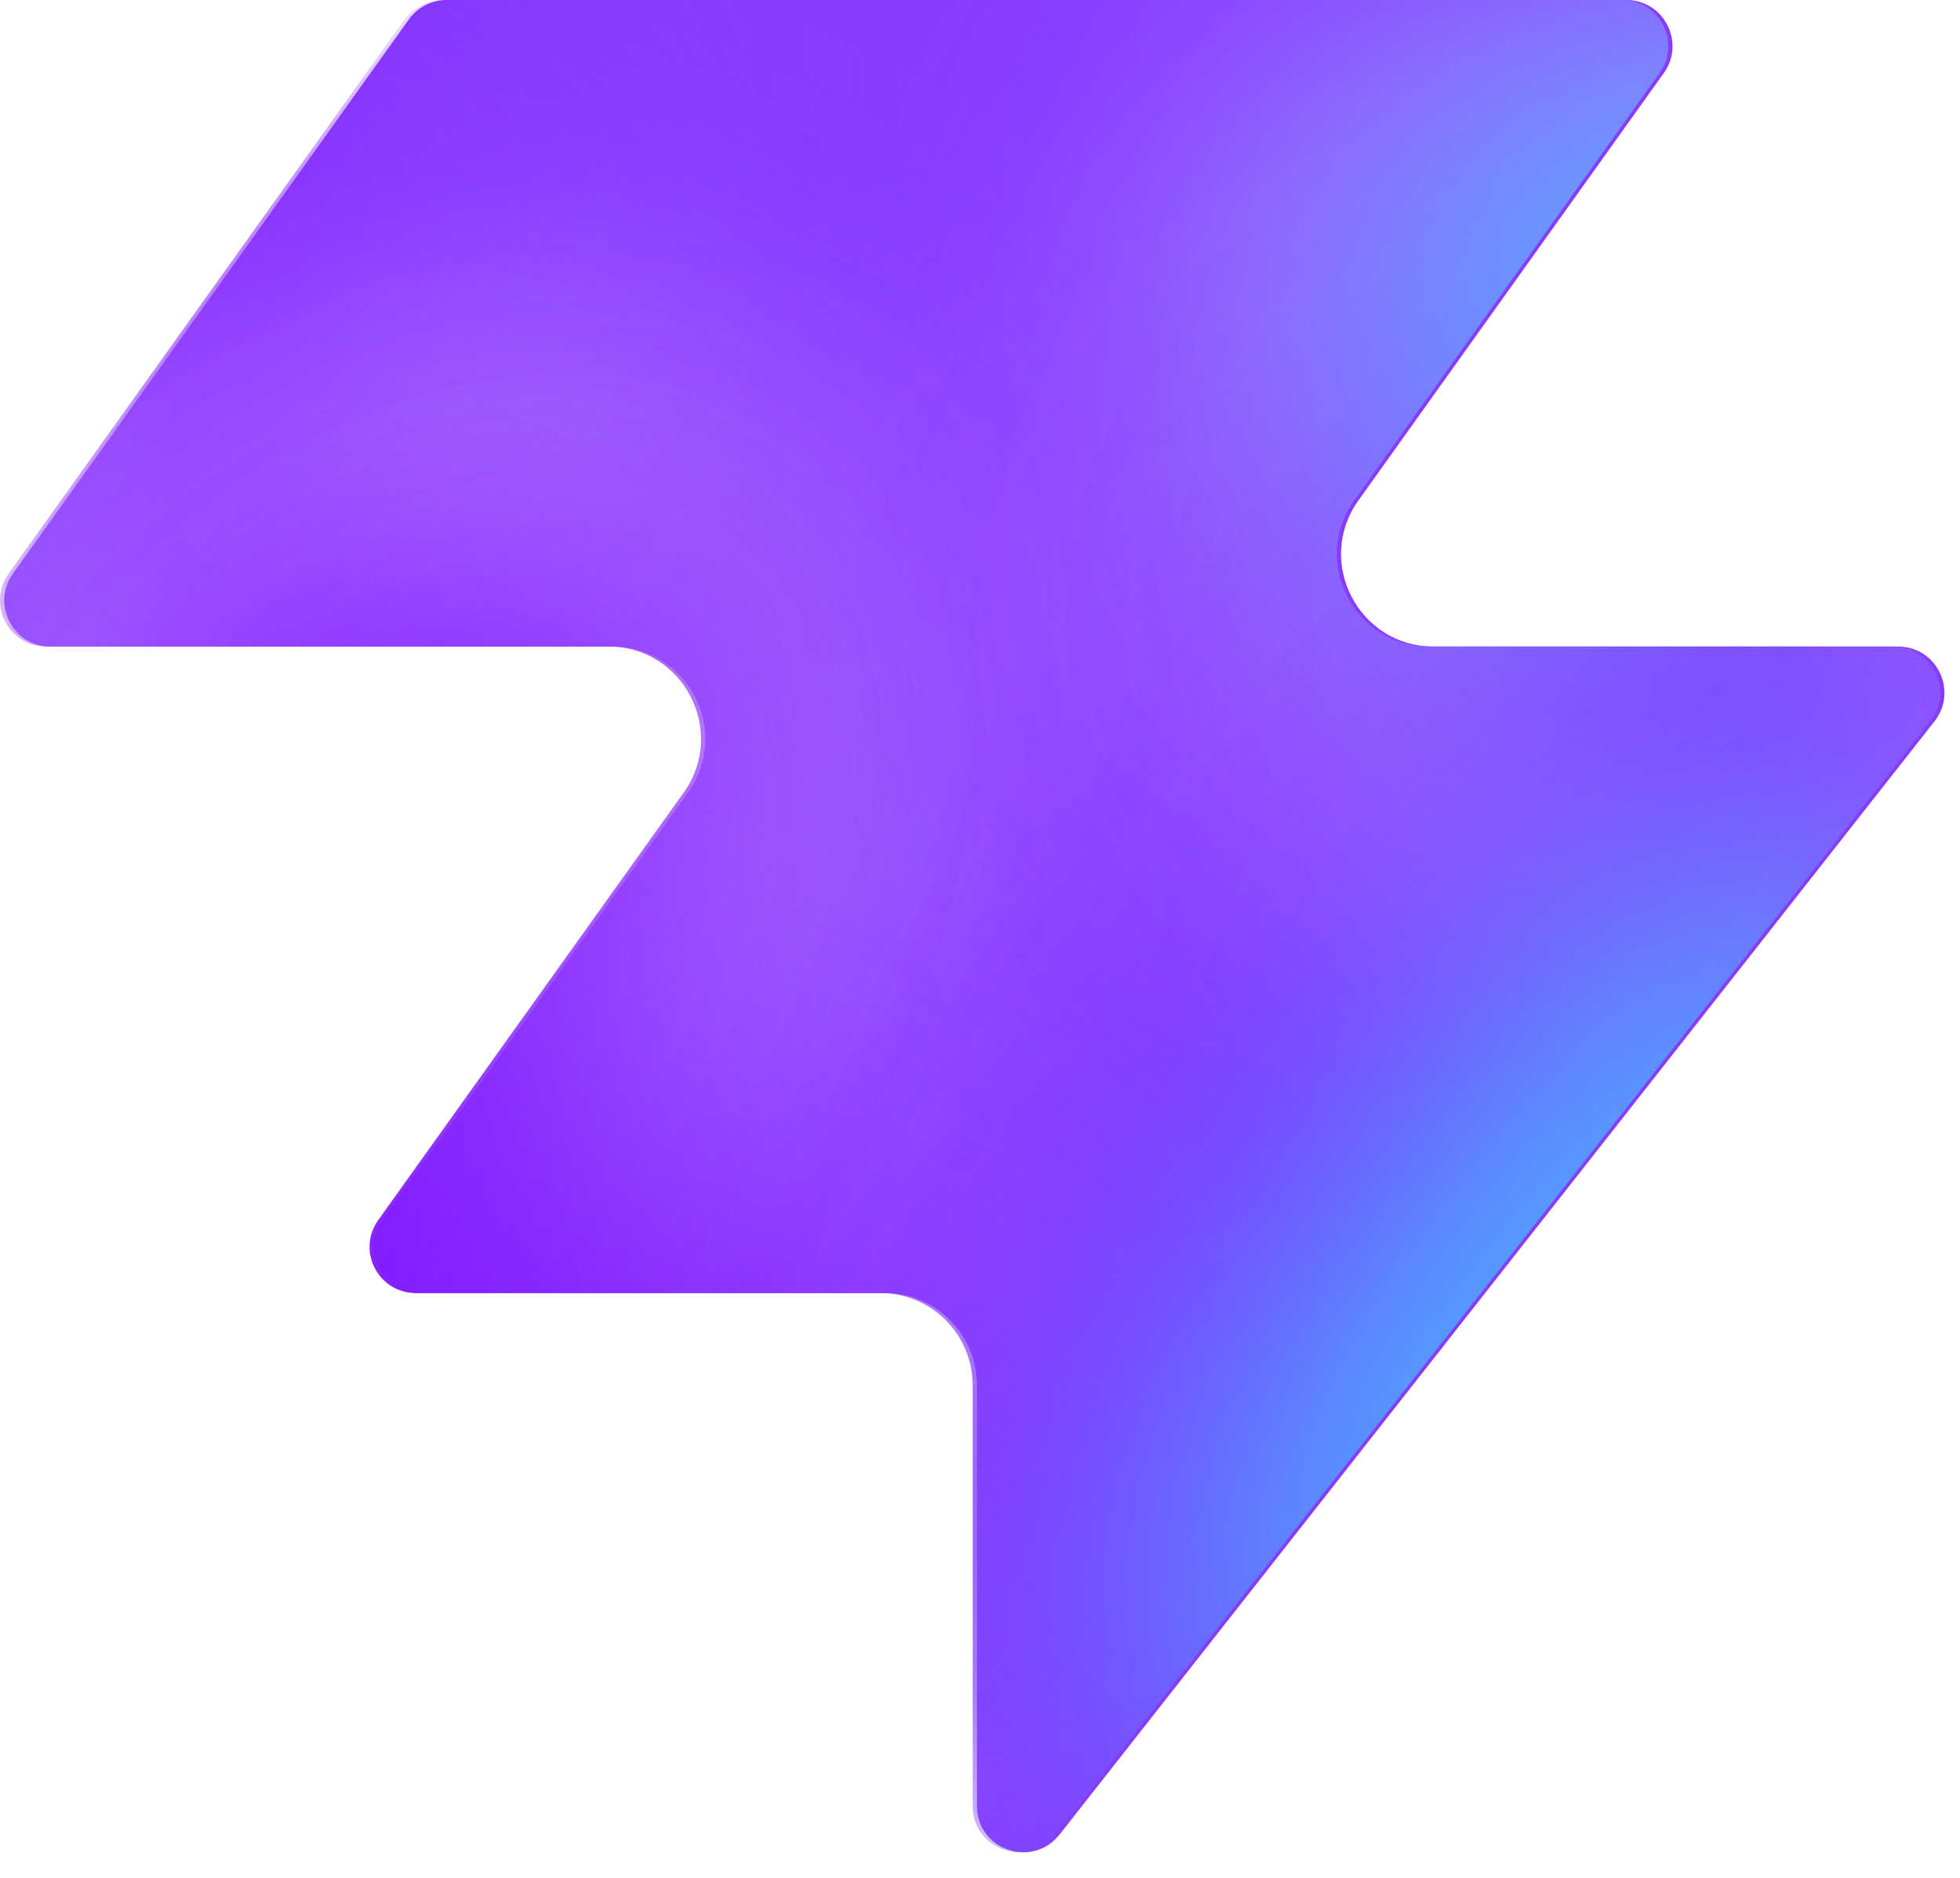
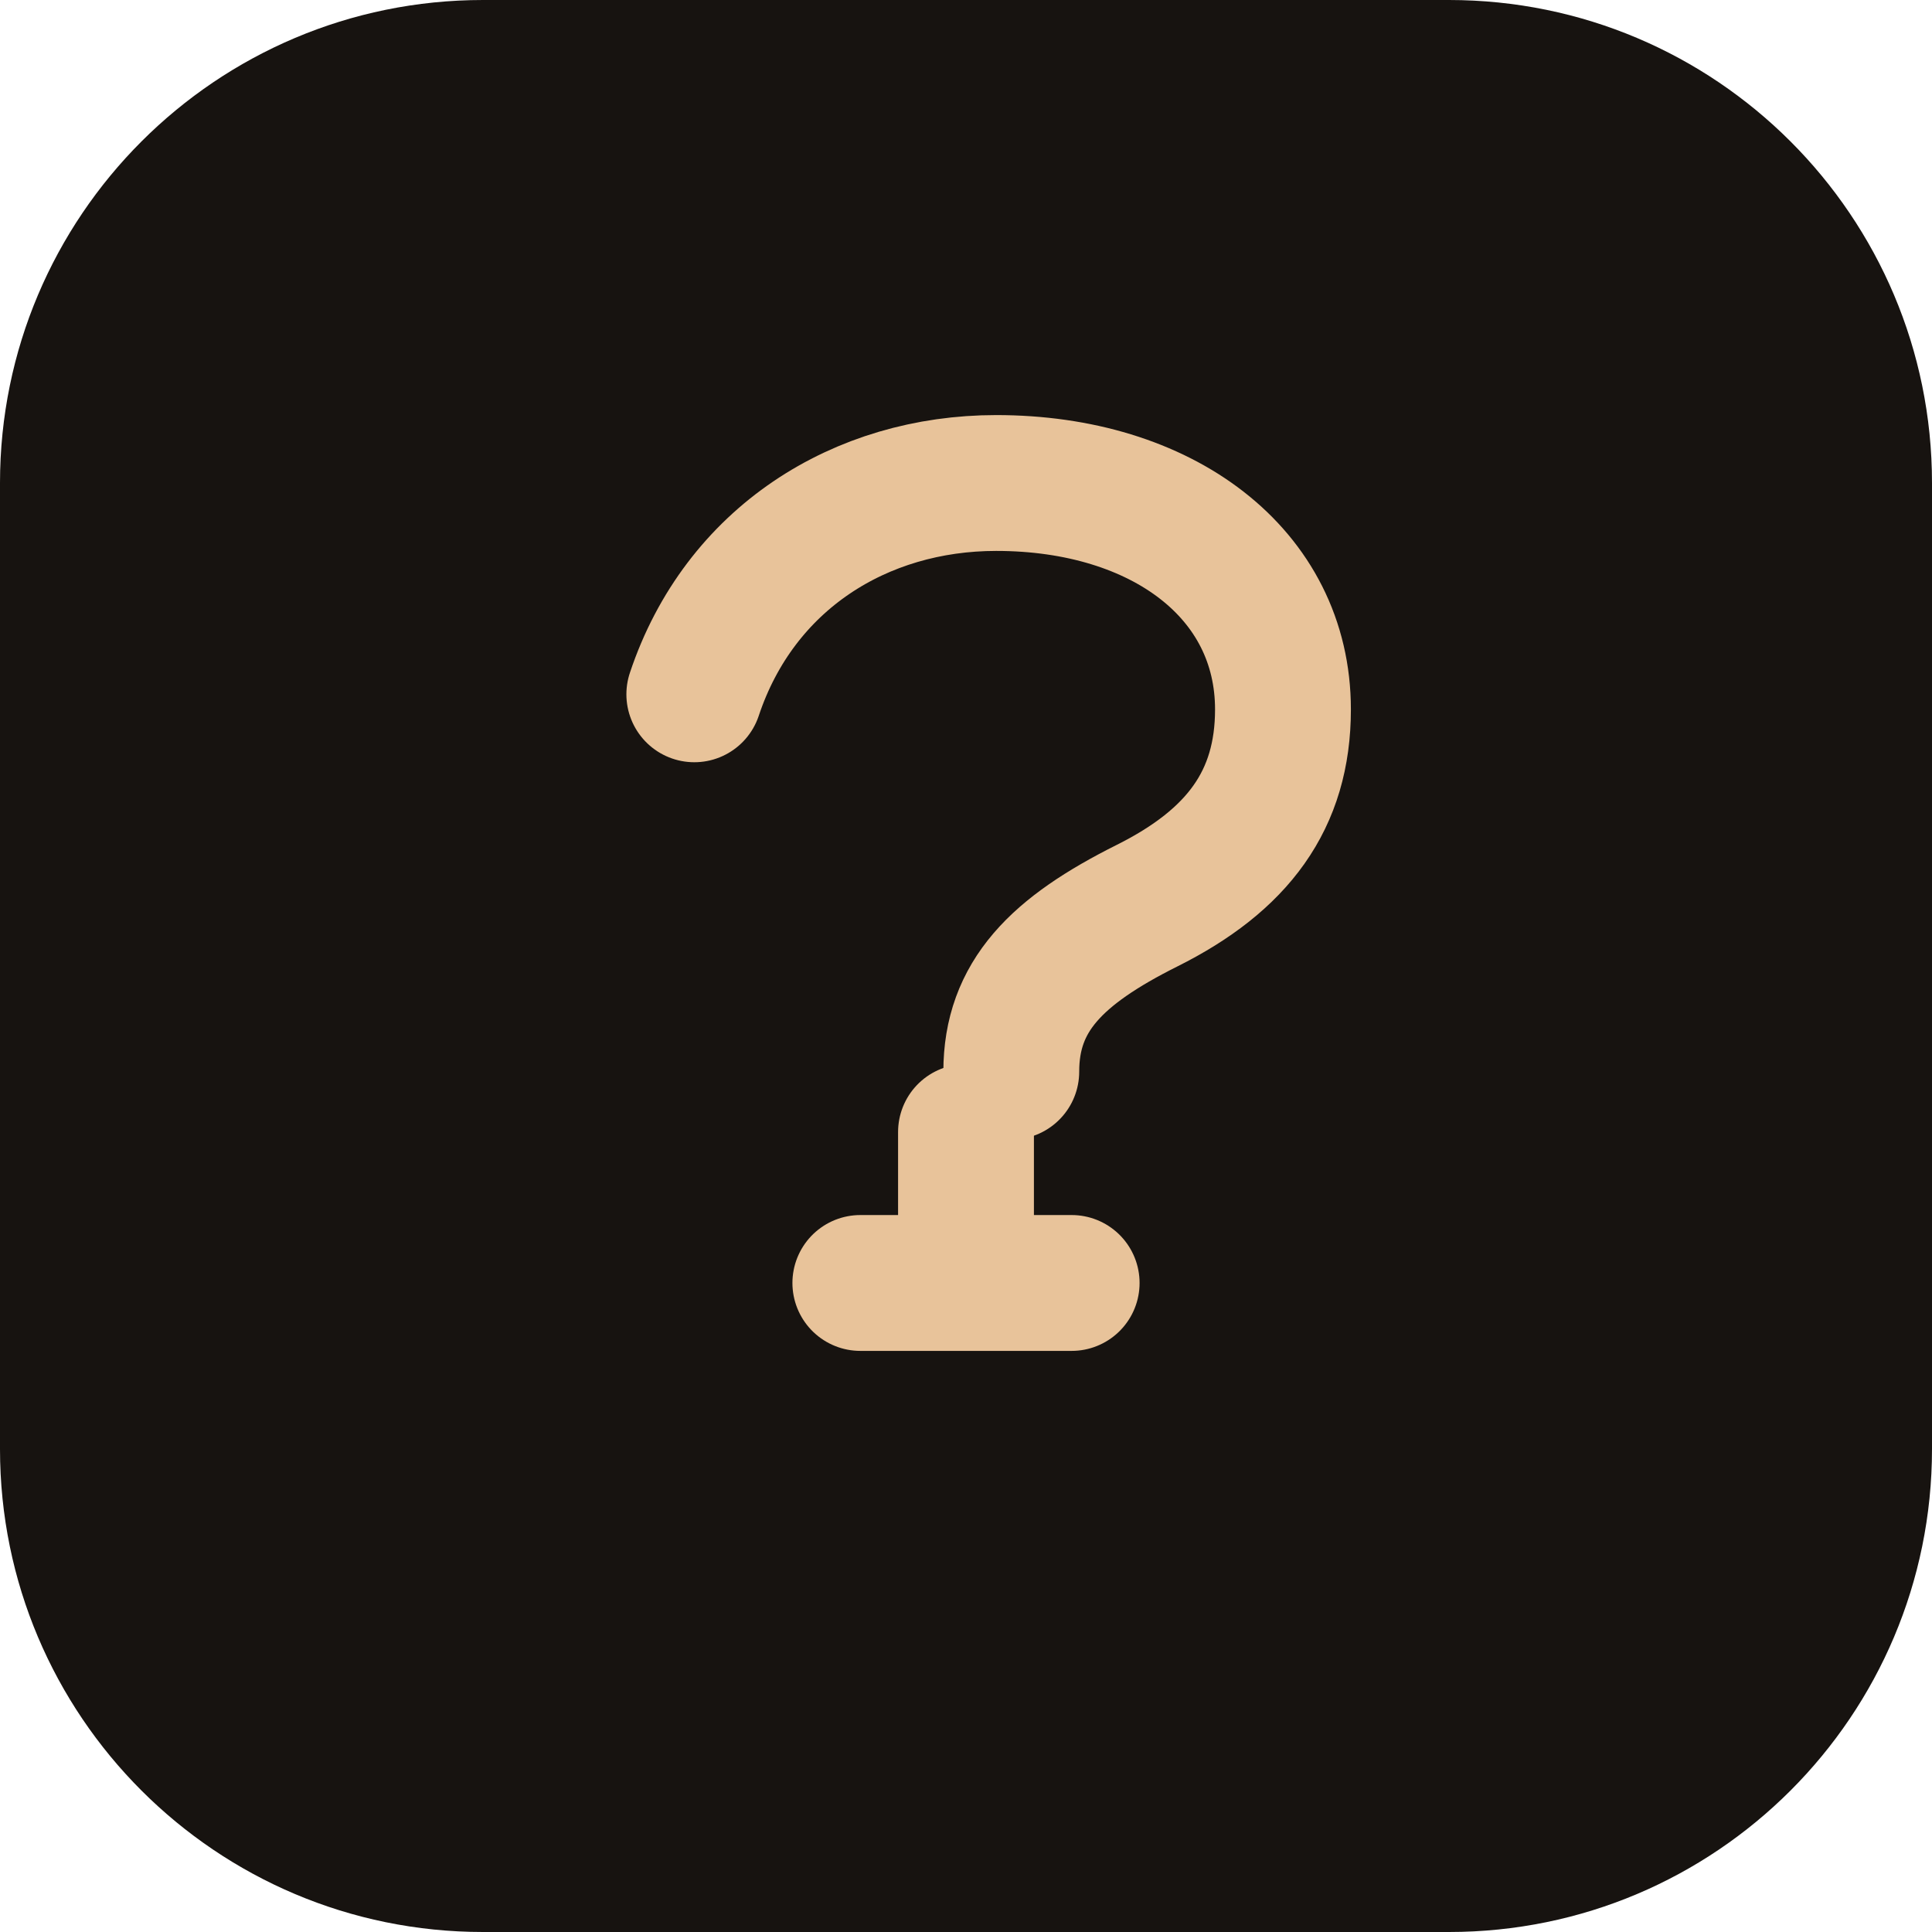
- <svg xmlns="http://www.w3.org/2000/svg" width="48" height="46" fill="none" viewBox="0 0 48 46">
-   <path fill="#863bff" d="M25.946 44.938c-.664.845-2.021.375-2.021-.698V33.937a2.26 2.26 0 0 0-2.262-2.262H10.287c-.92 0-1.456-1.04-.92-1.788l7.48-10.471c1.07-1.497 0-3.578-1.842-3.578H1.237c-.92 0-1.456-1.04-.92-1.788L10.013.474c.214-.297.556-.474.92-.474h28.894c.92 0 1.456 1.04.92 1.788l-7.48 10.471c-1.07 1.498 0 3.579 1.842 3.579h11.377c.943 0 1.473 1.088.89 1.83L25.947 44.94z" style="fill:#863bff;fill:color(display-p3 .525 .23 1);fill-opacity:1" />
-   <mask id="a" width="48" height="46" x="0" y="0" maskUnits="userSpaceOnUse" style="mask-type:alpha">
-     <path fill="#000" d="M25.842 44.938c-.664.844-2.021.375-2.021-.698V33.937a2.26 2.26 0 0 0-2.262-2.262H10.183c-.92 0-1.456-1.04-.92-1.788l7.48-10.471c1.07-1.498 0-3.579-1.842-3.579H1.133c-.92 0-1.456-1.04-.92-1.787L9.91.473c.214-.297.556-.474.92-.474h28.894c.92 0 1.456 1.04.92 1.788l-7.48 10.471c-1.07 1.498 0 3.578 1.842 3.578h11.377c.943 0 1.473 1.088.89 1.832L25.843 44.94z" style="fill:#000;fill-opacity:1" />
-   </mask>
-   <g mask="url(#a)">
-     <g filter="url(#b)">
-       <ellipse cx="5.508" cy="14.704" fill="#ede6ff" rx="5.508" ry="14.704" style="fill:#ede6ff;fill:color(display-p3 .927 .903 1);fill-opacity:1" transform="matrix(.00324 1 1 -.00324 -4.47 31.516)" />
-     </g>
-     <g filter="url(#c)">
-       <ellipse cx="10.399" cy="29.851" fill="#ede6ff" rx="10.399" ry="29.851" style="fill:#ede6ff;fill:color(display-p3 .927 .903 1);fill-opacity:1" transform="matrix(.00324 1 1 -.00324 -39.328 7.883)" />
-     </g>
-     <g filter="url(#d)">
-       <ellipse cx="5.508" cy="30.487" fill="#7e14ff" rx="5.508" ry="30.487" style="fill:#7e14ff;fill:color(display-p3 .492 .077 1);fill-opacity:1" transform="rotate(89.814 -25.913 -14.639)scale(1 -1)" />
-     </g>
-     <g filter="url(#e)">
-       <ellipse cx="5.508" cy="30.599" fill="#7e14ff" rx="5.508" ry="30.599" style="fill:#7e14ff;fill:color(display-p3 .492 .077 1);fill-opacity:1" transform="rotate(89.814 -32.644 -3.334)scale(1 -1)" />
-     </g>
-     <g filter="url(#f)">
-       <ellipse cx="5.508" cy="30.599" fill="#7e14ff" rx="5.508" ry="30.599" style="fill:#7e14ff;fill:color(display-p3 .492 .077 1);fill-opacity:1" transform="matrix(.00324 1 1 -.00324 -34.34 30.47)" />
-     </g>
-     <g filter="url(#g)">
-       <ellipse cx="14.072" cy="22.078" fill="#ede6ff" rx="14.072" ry="22.078" style="fill:#ede6ff;fill:color(display-p3 .927 .903 1);fill-opacity:1" transform="rotate(93.35 24.506 48.493)scale(-1 1)" />
-     </g>
-     <g filter="url(#h)">
-       <ellipse cx="3.47" cy="21.501" fill="#7e14ff" rx="3.47" ry="21.501" style="fill:#7e14ff;fill:color(display-p3 .492 .077 1);fill-opacity:1" transform="rotate(89.009 28.708 47.59)scale(-1 1)" />
-     </g>
-     <g filter="url(#i)">
-       <ellipse cx="3.47" cy="21.501" fill="#7e14ff" rx="3.47" ry="21.501" style="fill:#7e14ff;fill:color(display-p3 .492 .077 1);fill-opacity:1" transform="rotate(89.009 28.708 47.59)scale(-1 1)" />
-     </g>
-     <g filter="url(#j)">
-       <ellipse cx=".387" cy="8.972" fill="#7e14ff" rx="4.407" ry="29.108" style="fill:#7e14ff;fill:color(display-p3 .492 .077 1);fill-opacity:1" transform="rotate(39.51 .387 8.972)" />
-     </g>
-     <g filter="url(#k)">
-       <ellipse cx="47.523" cy="-6.092" fill="#7e14ff" rx="4.407" ry="29.108" style="fill:#7e14ff;fill:color(display-p3 .492 .077 1);fill-opacity:1" transform="rotate(37.892 47.523 -6.092)" />
-     </g>
-     <g filter="url(#l)">
-       <ellipse cx="41.412" cy="6.333" fill="#47bfff" rx="5.971" ry="9.665" style="fill:#47bfff;fill:color(display-p3 .28 .748 1);fill-opacity:1" transform="rotate(37.892 41.412 6.333)" />
-     </g>
-     <g filter="url(#m)">
-       <ellipse cx="-1.879" cy="38.332" fill="#7e14ff" rx="4.407" ry="29.108" style="fill:#7e14ff;fill:color(display-p3 .492 .077 1);fill-opacity:1" transform="rotate(37.892 -1.88 38.332)" />
-     </g>
-     <g filter="url(#n)">
-       <ellipse cx="-1.879" cy="38.332" fill="#7e14ff" rx="4.407" ry="29.108" style="fill:#7e14ff;fill:color(display-p3 .492 .077 1);fill-opacity:1" transform="rotate(37.892 -1.88 38.332)" />
-     </g>
-     <g filter="url(#o)">
-       <ellipse cx="35.651" cy="29.907" fill="#7e14ff" rx="4.407" ry="29.108" style="fill:#7e14ff;fill:color(display-p3 .492 .077 1);fill-opacity:1" transform="rotate(37.892 35.651 29.907)" />
-     </g>
-     <g filter="url(#p)">
-       <ellipse cx="38.418" cy="32.4" fill="#47bfff" rx="5.971" ry="15.297" style="fill:#47bfff;fill:color(display-p3 .28 .748 1);fill-opacity:1" transform="rotate(37.892 38.418 32.4)" />
-     </g>
-   </g>
-   <defs>
-     <filter id="b" width="60.045" height="41.654" x="-19.77" y="16.149" color-interpolation-filters="sRGB" filterUnits="userSpaceOnUse">
-       <feFlood flood-opacity="0" result="BackgroundImageFix" />
-       <feBlend in="SourceGraphic" in2="BackgroundImageFix" result="shape" />
-       <feGaussianBlur result="effect1_foregroundBlur_2002_17158" stdDeviation="7.659" />
-     </filter>
-     <filter id="c" width="90.34" height="51.437" x="-54.613" y="-7.533" color-interpolation-filters="sRGB" filterUnits="userSpaceOnUse">
-       <feFlood flood-opacity="0" result="BackgroundImageFix" />
-       <feBlend in="SourceGraphic" in2="BackgroundImageFix" result="shape" />
-       <feGaussianBlur result="effect1_foregroundBlur_2002_17158" stdDeviation="7.659" />
-     </filter>
-     <filter id="d" width="79.355" height="29.4" x="-49.64" y="2.03" color-interpolation-filters="sRGB" filterUnits="userSpaceOnUse">
-       <feFlood flood-opacity="0" result="BackgroundImageFix" />
-       <feBlend in="SourceGraphic" in2="BackgroundImageFix" result="shape" />
-       <feGaussianBlur result="effect1_foregroundBlur_2002_17158" stdDeviation="4.596" />
-     </filter>
-     <filter id="e" width="79.579" height="29.4" x="-45.045" y="20.029" color-interpolation-filters="sRGB" filterUnits="userSpaceOnUse">
-       <feFlood flood-opacity="0" result="BackgroundImageFix" />
-       <feBlend in="SourceGraphic" in2="BackgroundImageFix" result="shape" />
-       <feGaussianBlur result="effect1_foregroundBlur_2002_17158" stdDeviation="4.596" />
-     </filter>
-     <filter id="f" width="79.579" height="29.4" x="-43.513" y="21.178" color-interpolation-filters="sRGB" filterUnits="userSpaceOnUse">
-       <feFlood flood-opacity="0" result="BackgroundImageFix" />
-       <feBlend in="SourceGraphic" in2="BackgroundImageFix" result="shape" />
-       <feGaussianBlur result="effect1_foregroundBlur_2002_17158" stdDeviation="4.596" />
-     </filter>
-     <filter id="g" width="74.749" height="58.852" x="15.756" y="-17.901" color-interpolation-filters="sRGB" filterUnits="userSpaceOnUse">
-       <feFlood flood-opacity="0" result="BackgroundImageFix" />
-       <feBlend in="SourceGraphic" in2="BackgroundImageFix" result="shape" />
-       <feGaussianBlur result="effect1_foregroundBlur_2002_17158" stdDeviation="7.659" />
-     </filter>
-     <filter id="h" width="61.377" height="25.362" x="23.548" y="2.284" color-interpolation-filters="sRGB" filterUnits="userSpaceOnUse">
-       <feFlood flood-opacity="0" result="BackgroundImageFix" />
-       <feBlend in="SourceGraphic" in2="BackgroundImageFix" result="shape" />
-       <feGaussianBlur result="effect1_foregroundBlur_2002_17158" stdDeviation="4.596" />
-     </filter>
-     <filter id="i" width="61.377" height="25.362" x="23.548" y="2.284" color-interpolation-filters="sRGB" filterUnits="userSpaceOnUse">
-       <feFlood flood-opacity="0" result="BackgroundImageFix" />
-       <feBlend in="SourceGraphic" in2="BackgroundImageFix" result="shape" />
-       <feGaussianBlur result="effect1_foregroundBlur_2002_17158" stdDeviation="4.596" />
-     </filter>
-     <filter id="j" width="56.045" height="63.649" x="-27.636" y="-22.853" color-interpolation-filters="sRGB" filterUnits="userSpaceOnUse">
-       <feFlood flood-opacity="0" result="BackgroundImageFix" />
-       <feBlend in="SourceGraphic" in2="BackgroundImageFix" result="shape" />
-       <feGaussianBlur result="effect1_foregroundBlur_2002_17158" stdDeviation="4.596" />
-     </filter>
-     <filter id="k" width="54.814" height="64.646" x="20.116" y="-38.415" color-interpolation-filters="sRGB" filterUnits="userSpaceOnUse">
-       <feFlood flood-opacity="0" result="BackgroundImageFix" />
-       <feBlend in="SourceGraphic" in2="BackgroundImageFix" result="shape" />
-       <feGaussianBlur result="effect1_foregroundBlur_2002_17158" stdDeviation="4.596" />
-     </filter>
-     <filter id="l" width="33.541" height="35.313" x="24.641" y="-11.323" color-interpolation-filters="sRGB" filterUnits="userSpaceOnUse">
-       <feFlood flood-opacity="0" result="BackgroundImageFix" />
-       <feBlend in="SourceGraphic" in2="BackgroundImageFix" result="shape" />
-       <feGaussianBlur result="effect1_foregroundBlur_2002_17158" stdDeviation="4.596" />
-     </filter>
-     <filter id="m" width="54.814" height="64.646" x="-29.286" y="6.009" color-interpolation-filters="sRGB" filterUnits="userSpaceOnUse">
-       <feFlood flood-opacity="0" result="BackgroundImageFix" />
-       <feBlend in="SourceGraphic" in2="BackgroundImageFix" result="shape" />
-       <feGaussianBlur result="effect1_foregroundBlur_2002_17158" stdDeviation="4.596" />
-     </filter>
-     <filter id="n" width="54.814" height="64.646" x="-29.286" y="6.009" color-interpolation-filters="sRGB" filterUnits="userSpaceOnUse">
-       <feFlood flood-opacity="0" result="BackgroundImageFix" />
-       <feBlend in="SourceGraphic" in2="BackgroundImageFix" result="shape" />
-       <feGaussianBlur result="effect1_foregroundBlur_2002_17158" stdDeviation="4.596" />
-     </filter>
-     <filter id="o" width="54.814" height="64.646" x="8.244" y="-2.416" color-interpolation-filters="sRGB" filterUnits="userSpaceOnUse">
-       <feFlood flood-opacity="0" result="BackgroundImageFix" />
-       <feBlend in="SourceGraphic" in2="BackgroundImageFix" result="shape" />
-       <feGaussianBlur result="effect1_foregroundBlur_2002_17158" stdDeviation="4.596" />
-     </filter>
-     <filter id="p" width="39.409" height="43.623" x="18.713" y="10.588" color-interpolation-filters="sRGB" filterUnits="userSpaceOnUse">
-       <feFlood flood-opacity="0" result="BackgroundImageFix" />
-       <feBlend in="SourceGraphic" in2="BackgroundImageFix" result="shape" />
-       <feGaussianBlur result="effect1_foregroundBlur_2002_17158" stdDeviation="4.596" />
-     </filter>
-   </defs>
+ <svg xmlns="http://www.w3.org/2000/svg" width="64" height="64" viewBox="0 0 64 64" fill="none">
+   <rect width="64" height="64" rx="16" fill="#171310" />
+   <path d="M28.5 42.5h7M32 42.5v-5" stroke="#e8c39a" stroke-width="4.5" stroke-linecap="round" />
+   <path d="M23 23c1.5-4.5 5.5-7 10-7 5.5 0 9.5 3 9.5 7.5 0 3-1.5 5-4.5 6.5-3 1.5-4.5 3-4.5 5.5" stroke="#e8c39a" stroke-width="4.5" stroke-linecap="round" />
</svg>
